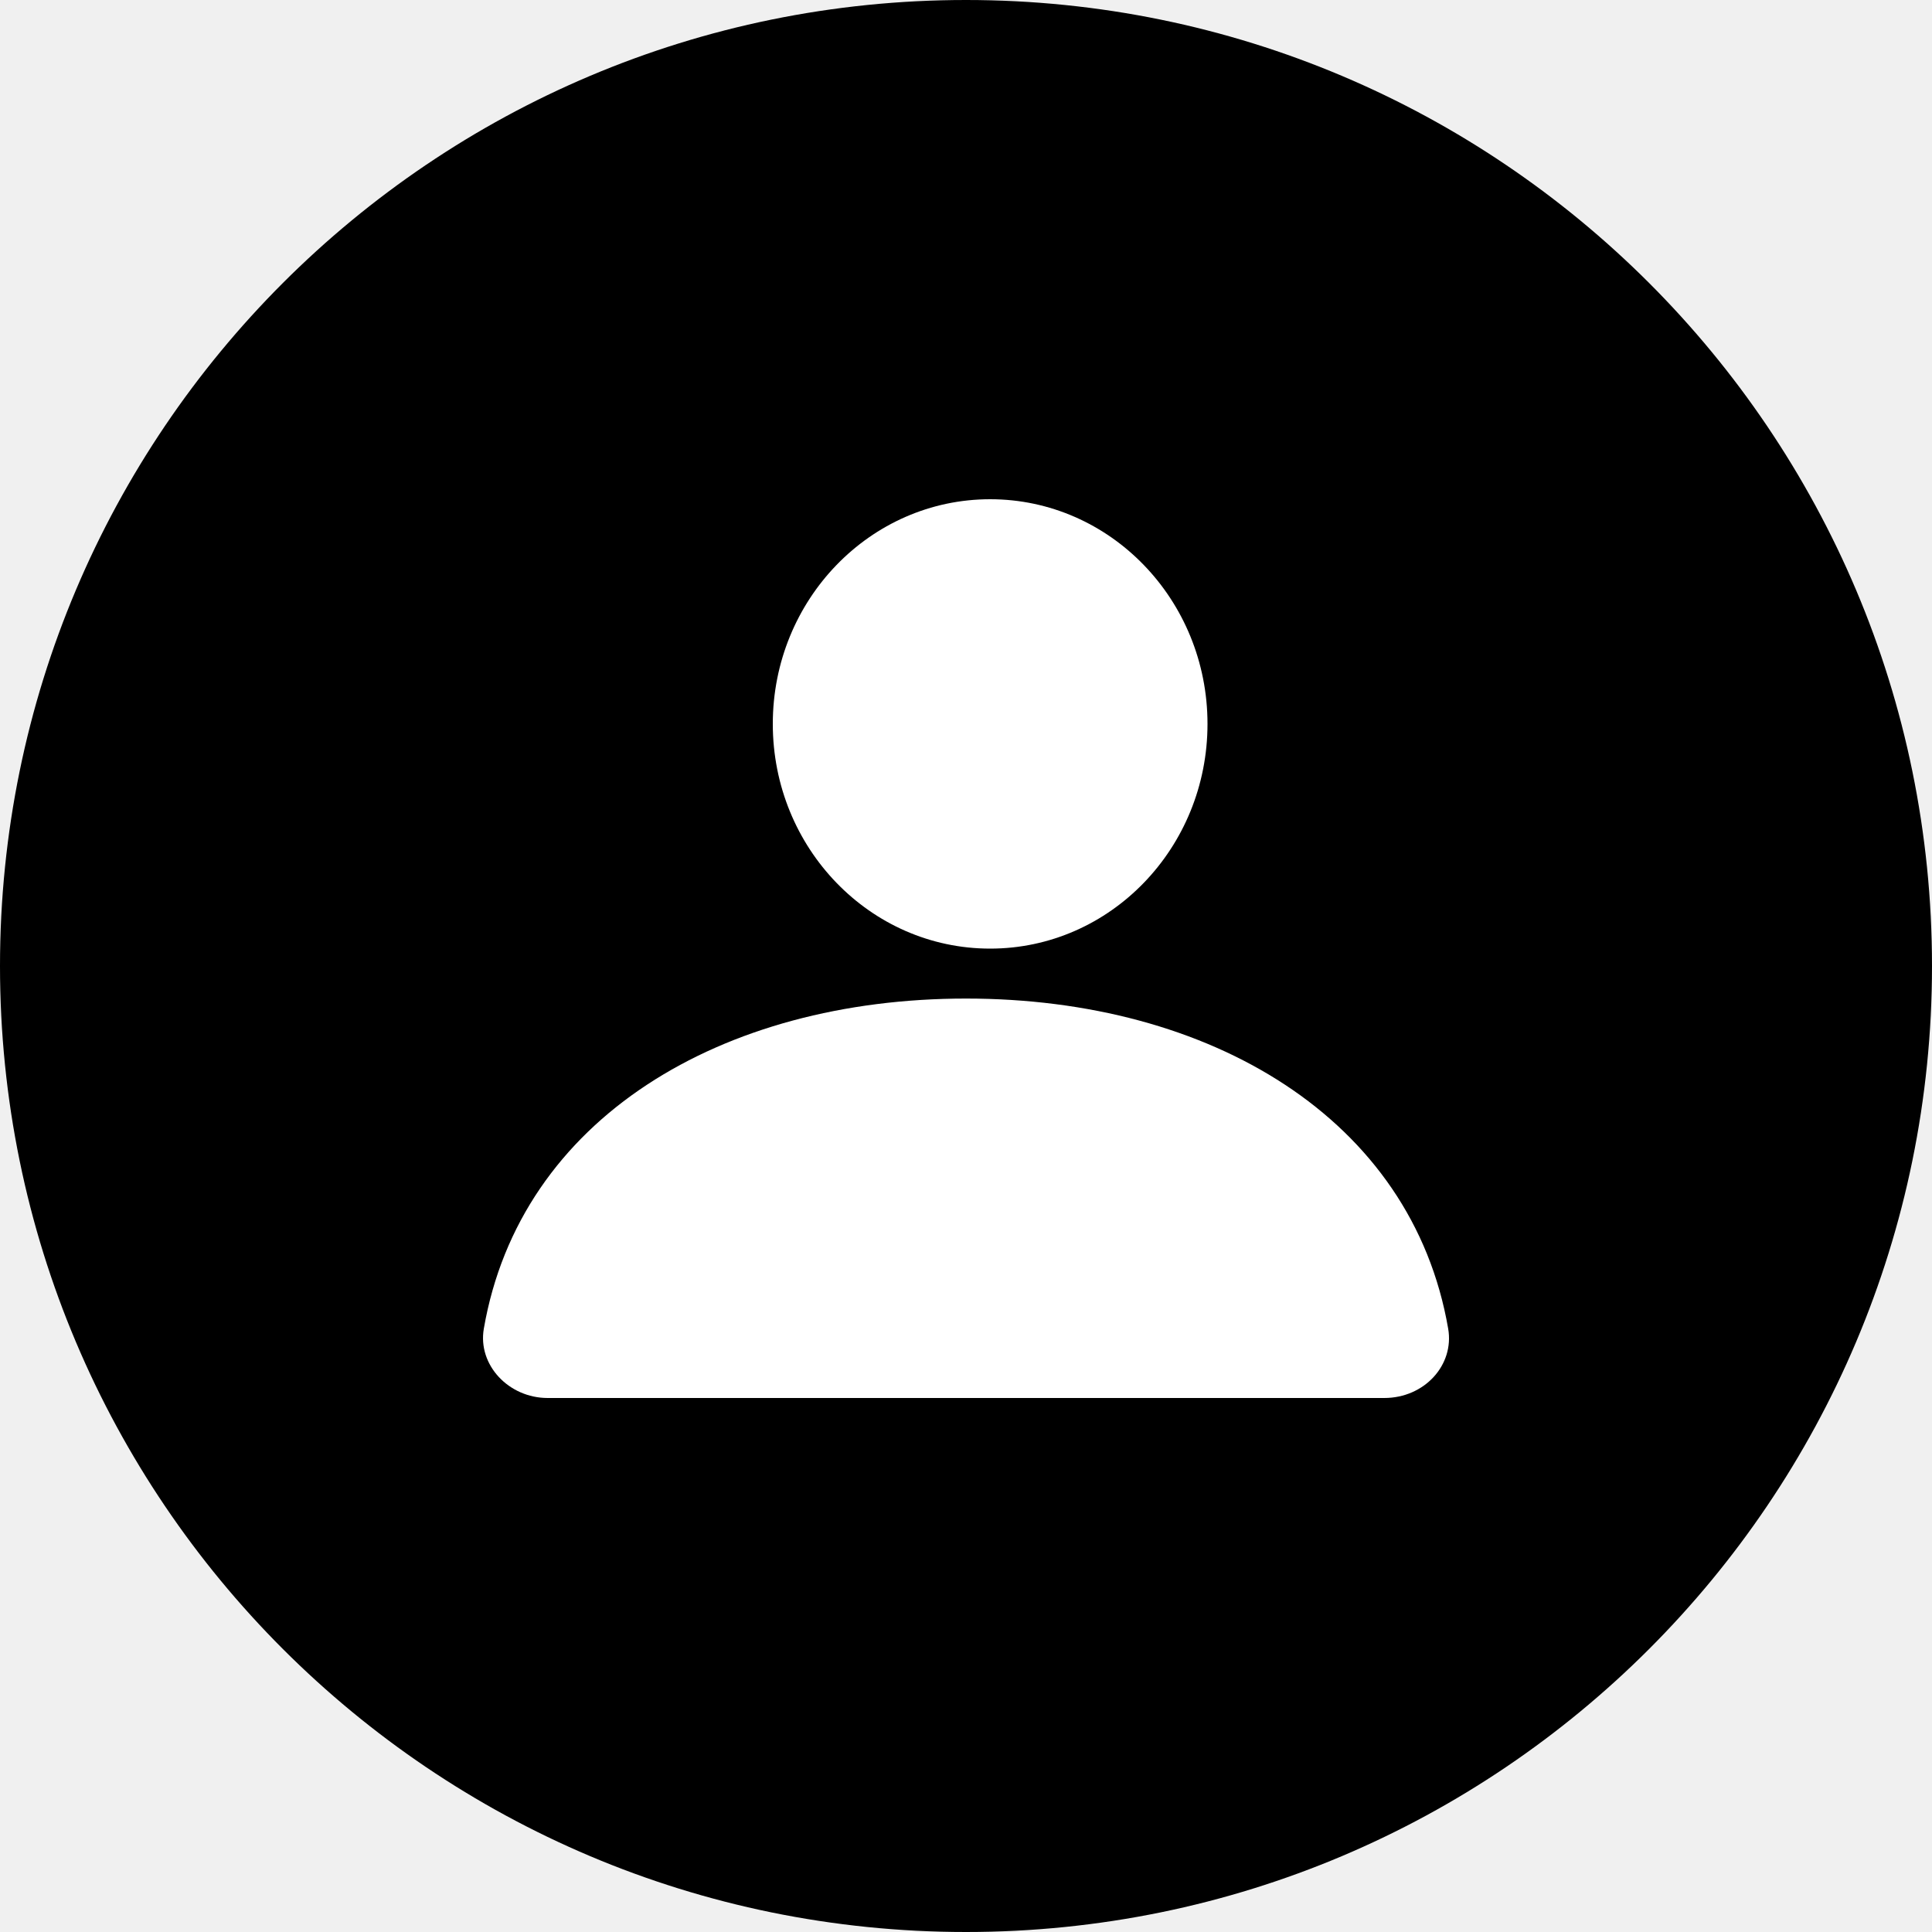
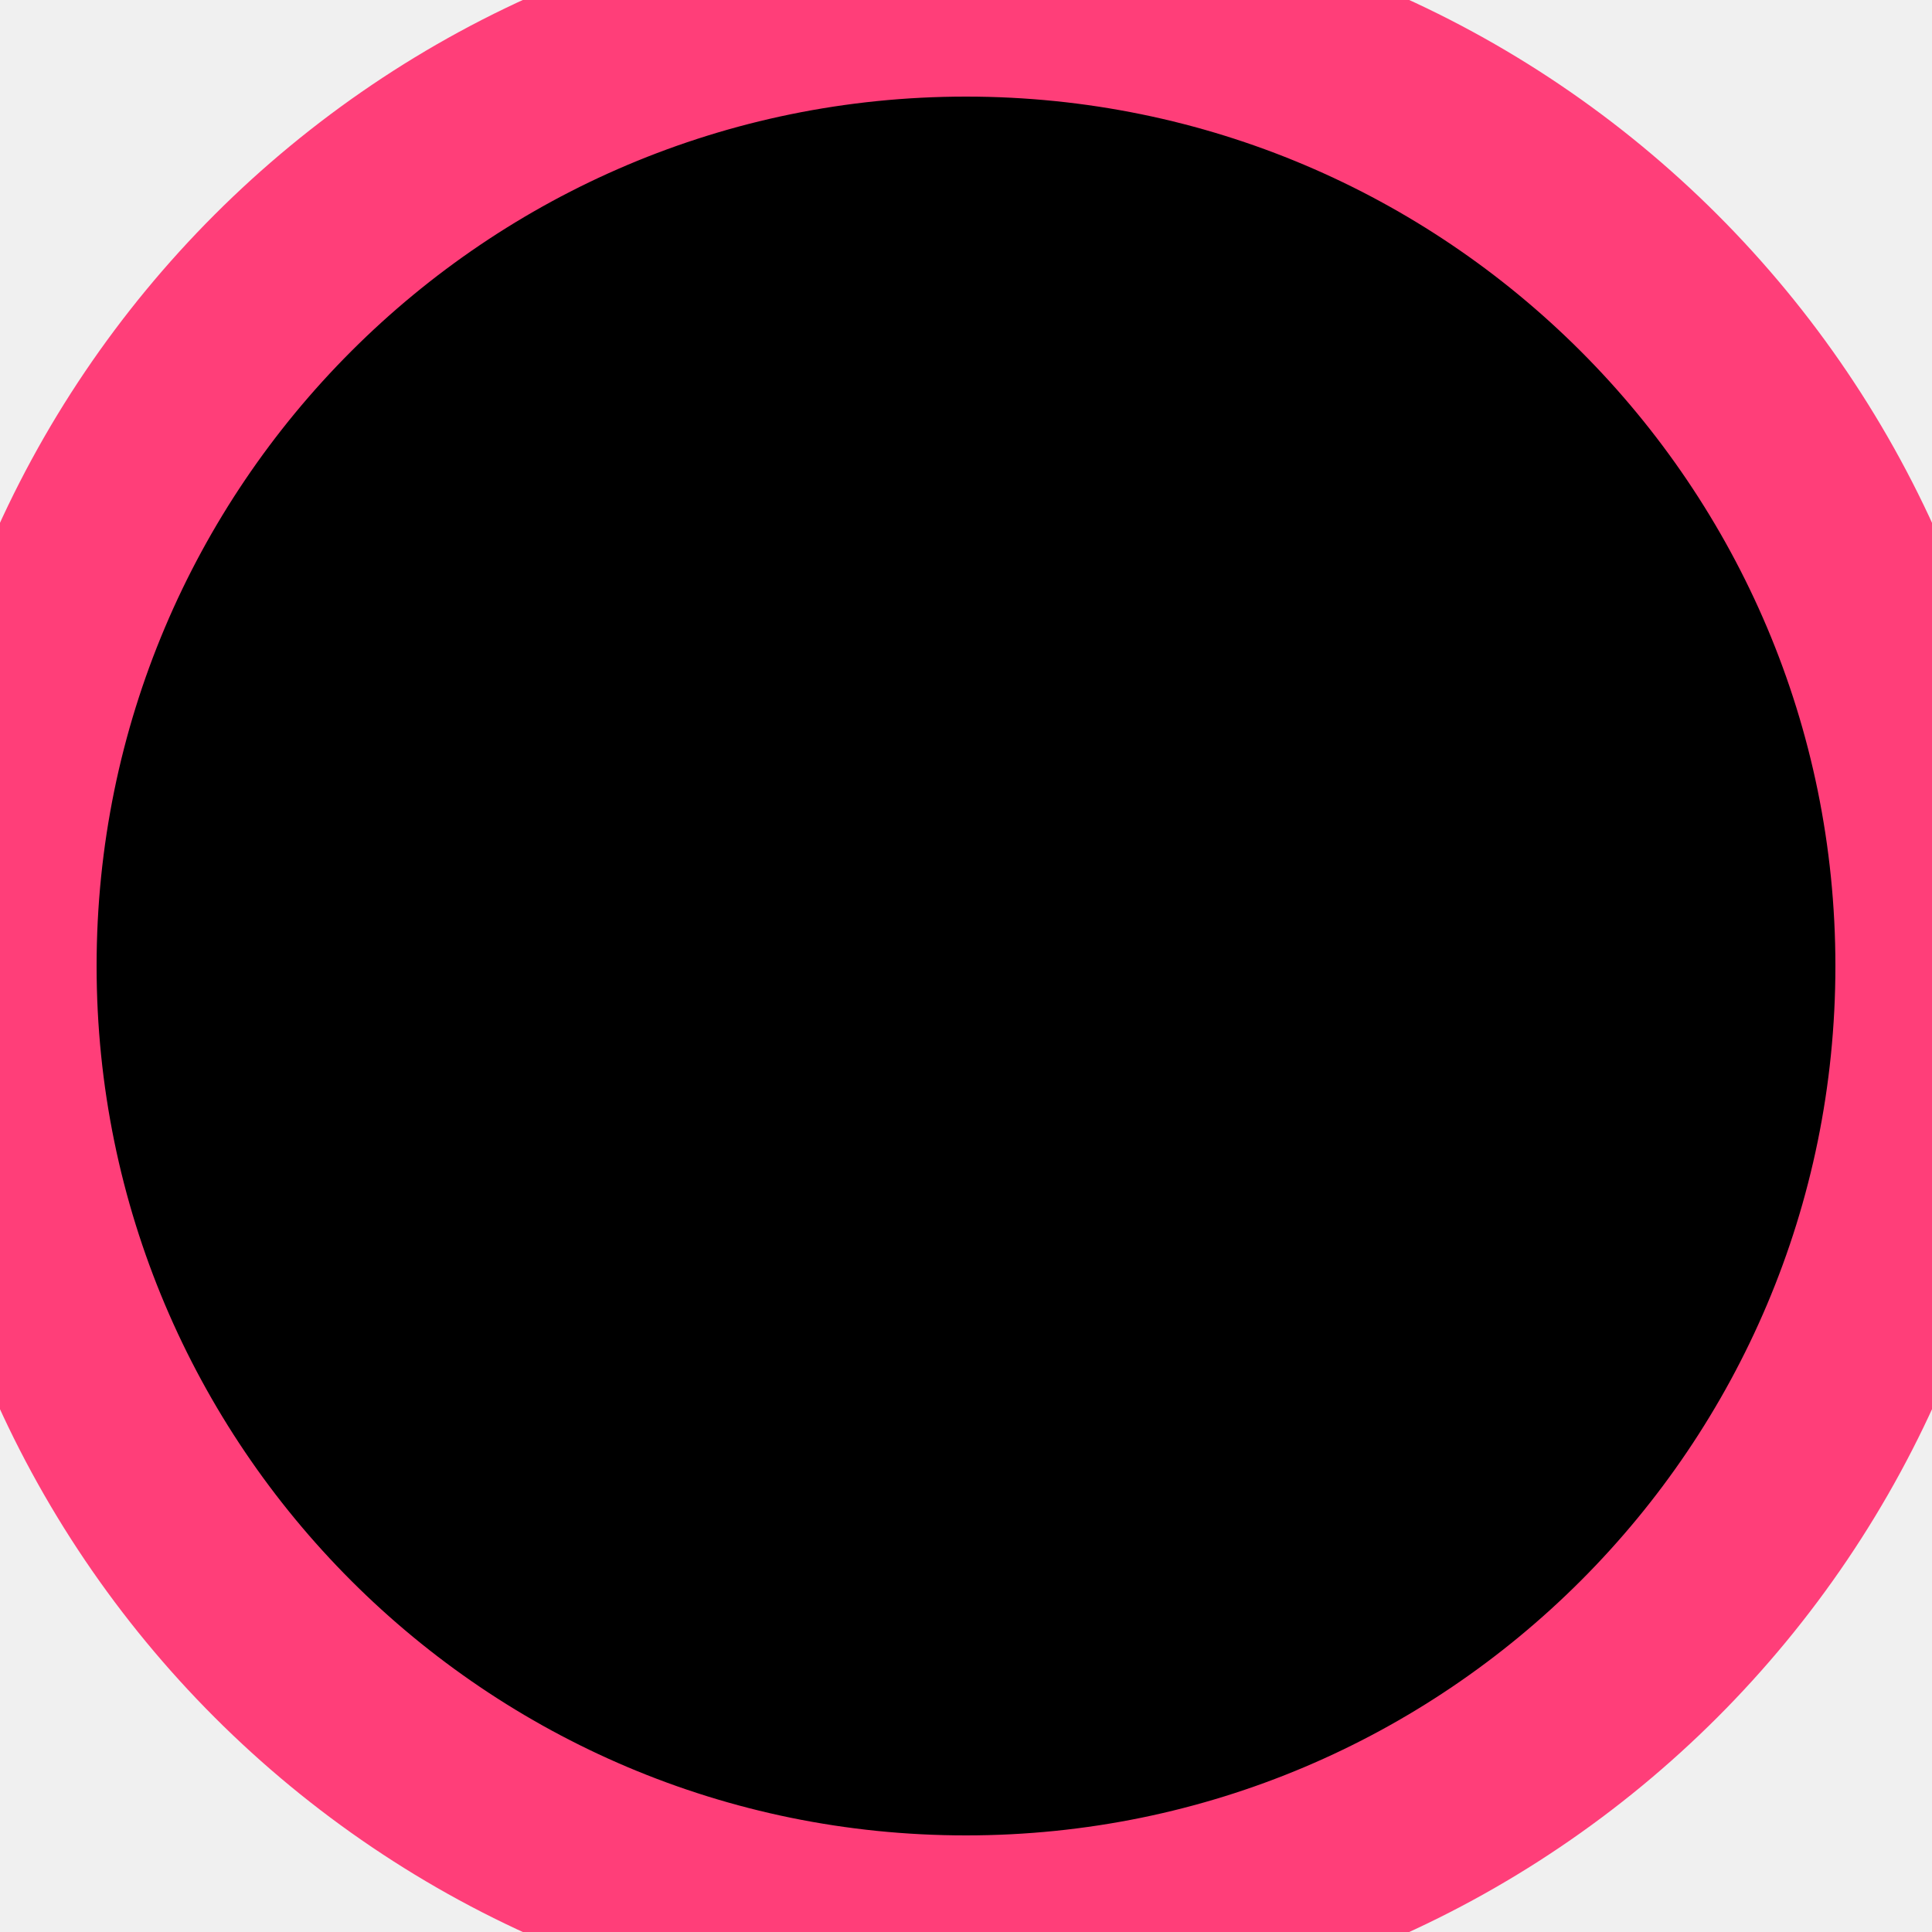
- <svg xmlns="http://www.w3.org/2000/svg" width="40" height="40" viewBox="0 0 40 40" fill="none">
-   <rect width="40" height="40" rx="20" fill="currentColor" />
-   <path d="M20.5 19.64C22.985 19.64 25 17.557 25 14.988C25 12.419 22.985 10.336 20.5 10.336C18.015 10.336 16 12.419 16 14.988C16 17.557 18.015 19.64 20.5 19.64Z" fill="white" />
-   <path d="M10.017 27.509C9.887 28.263 10.535 28.944 11.339 28.944H28.66C29.49 28.944 30.113 28.263 29.983 27.509C29.231 23.155 25.056 20.674 20 20.674C14.943 20.674 10.769 23.155 10.017 27.509Z" fill="white" />
+ <svg xmlns="http://www.w3.org/2000/svg" width="40" height="40" viewBox="0 0 40 40">
+   <rect width="40" height="40" rx="20" fill="currentColor" stroke="#ff3e79" stroke-width="4" stroke-location="inside" />
+   <path d="M20.5 19.64C22.985 19.64 25 17.557 25 14.988C25 12.419 22.985 10.336 20.5 10.336C18.015 10.336 16 12.419 16 14.988C16 17.557 18.015 19.64 20.5 19.64Z" />
+   <path d="M10.017 27.509C9.887 28.263 10.535 28.944 11.339 28.944H28.66C29.49 28.944 30.113 28.263 29.983 27.509C29.231 23.155 25.056 20.674 20 20.674C14.943 20.674 10.769 23.155 10.017 27.509Z" />
</svg>
